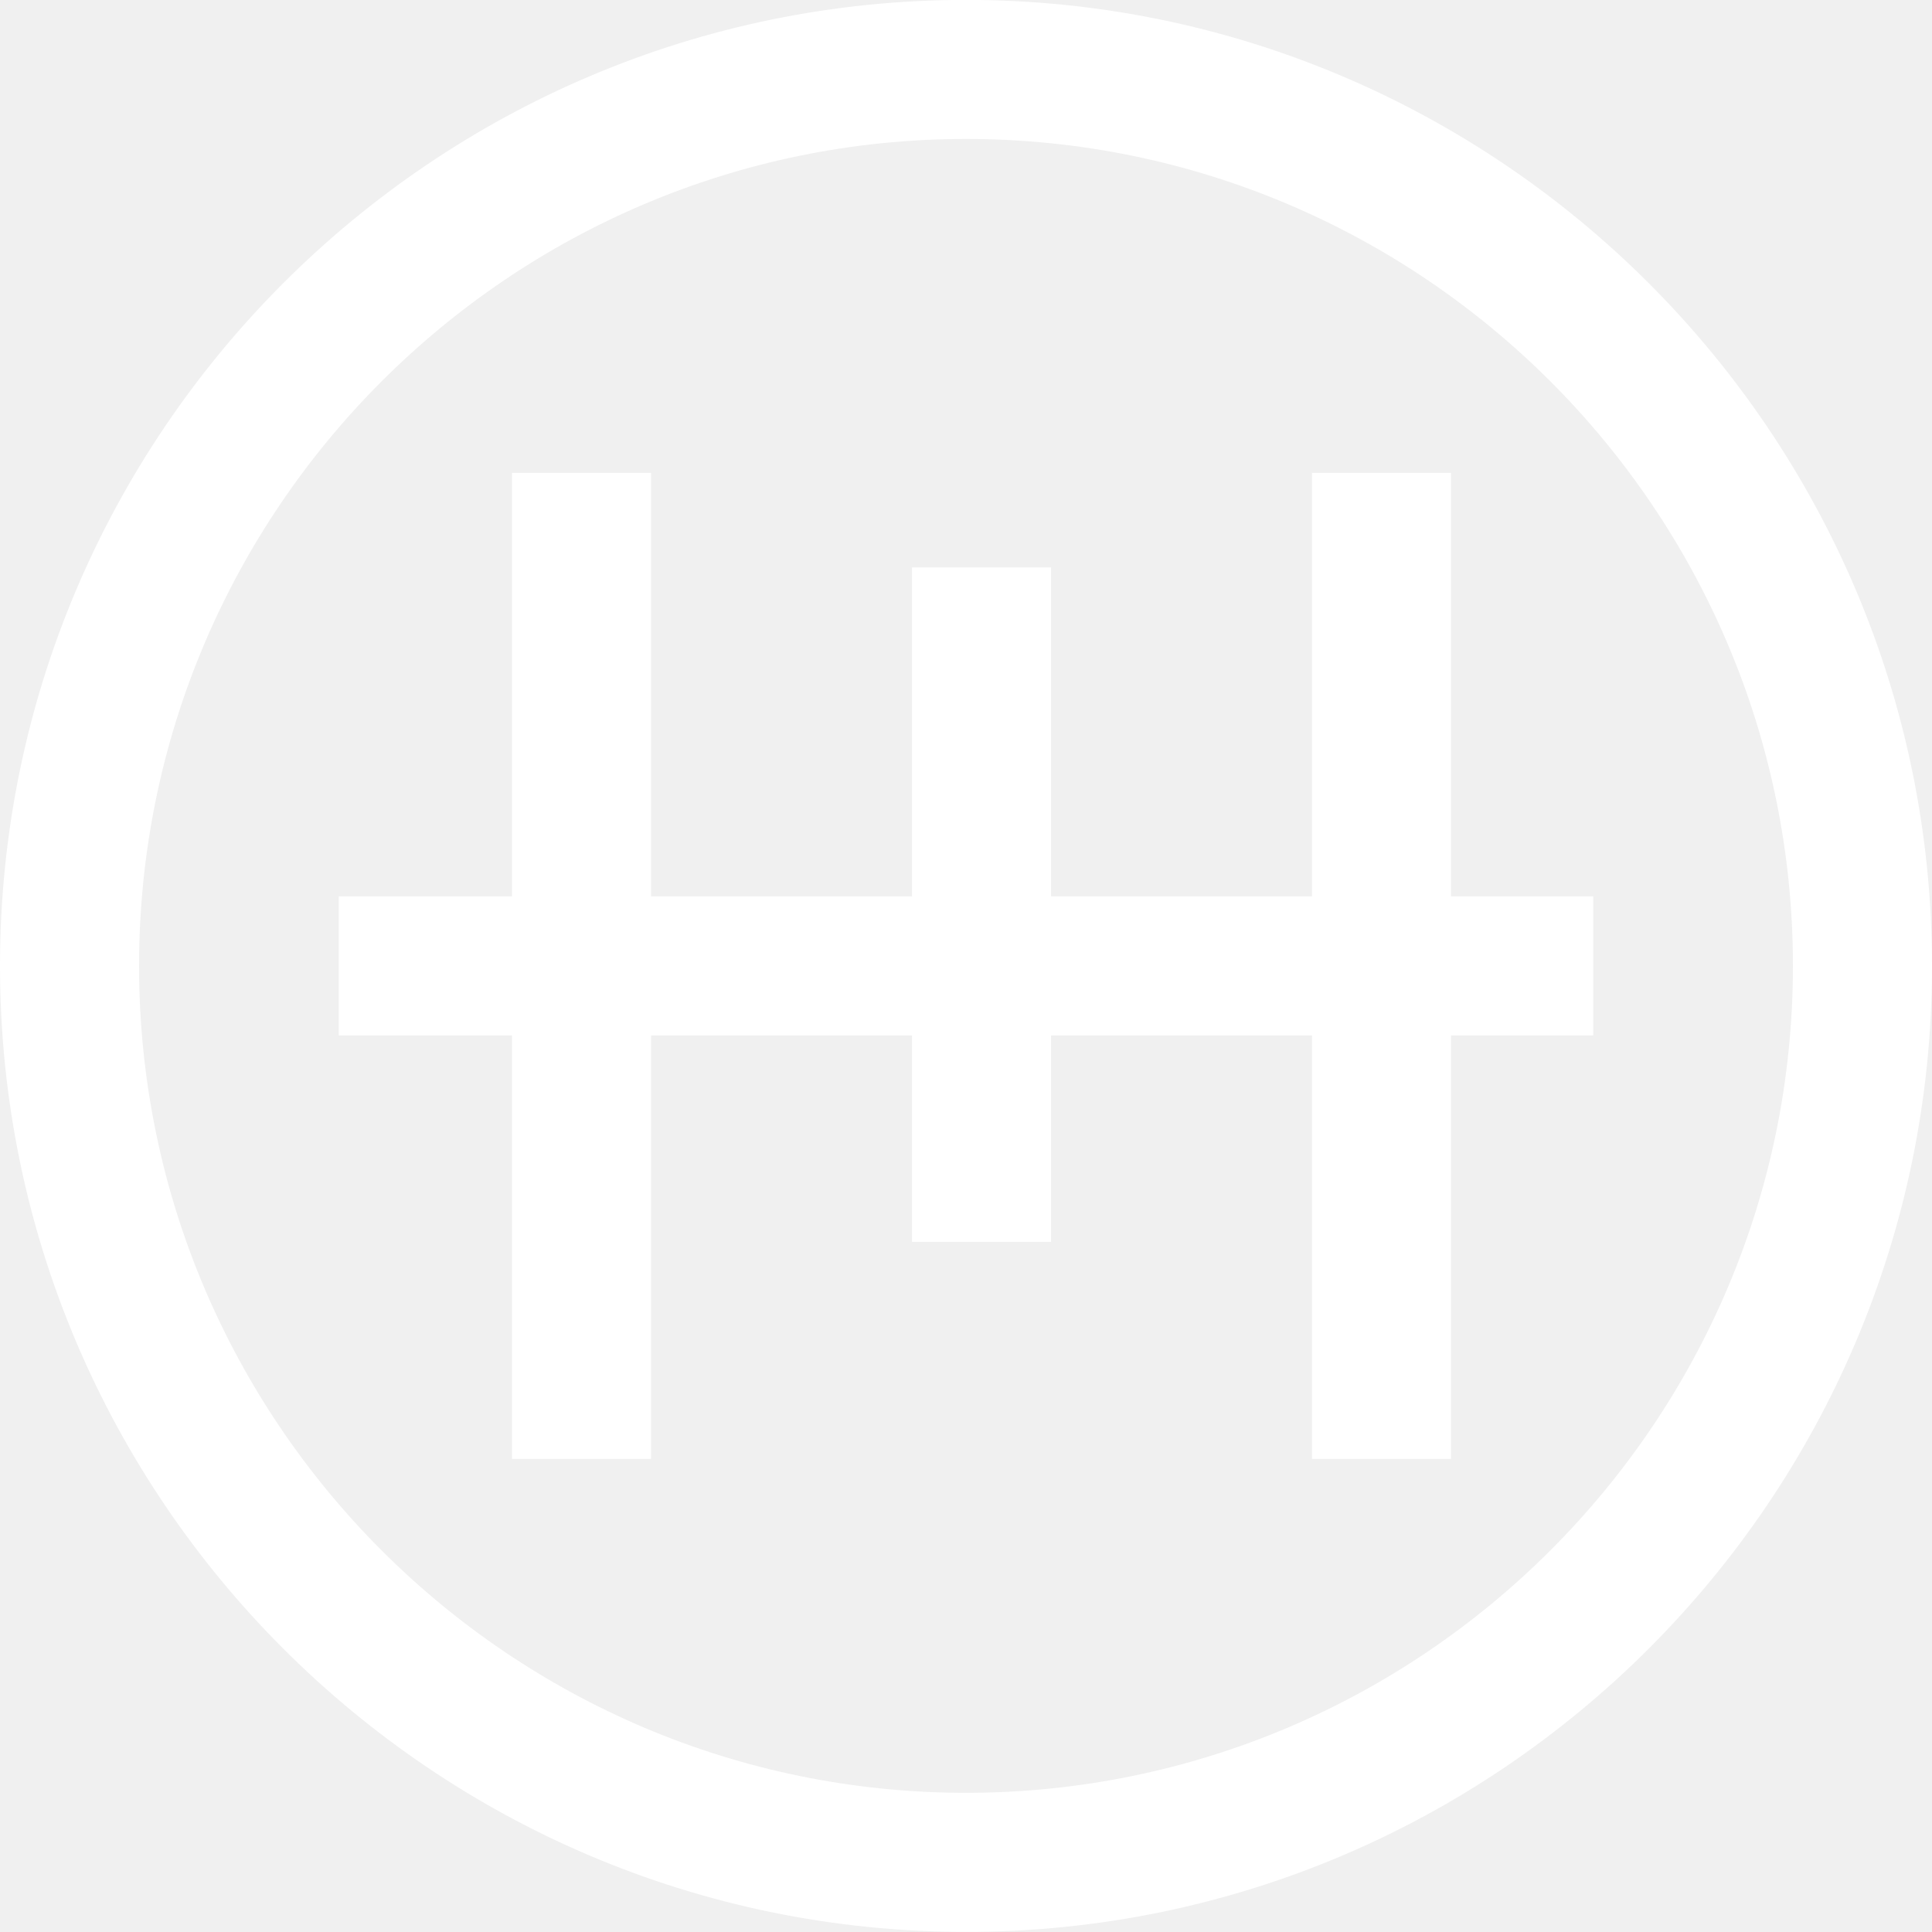
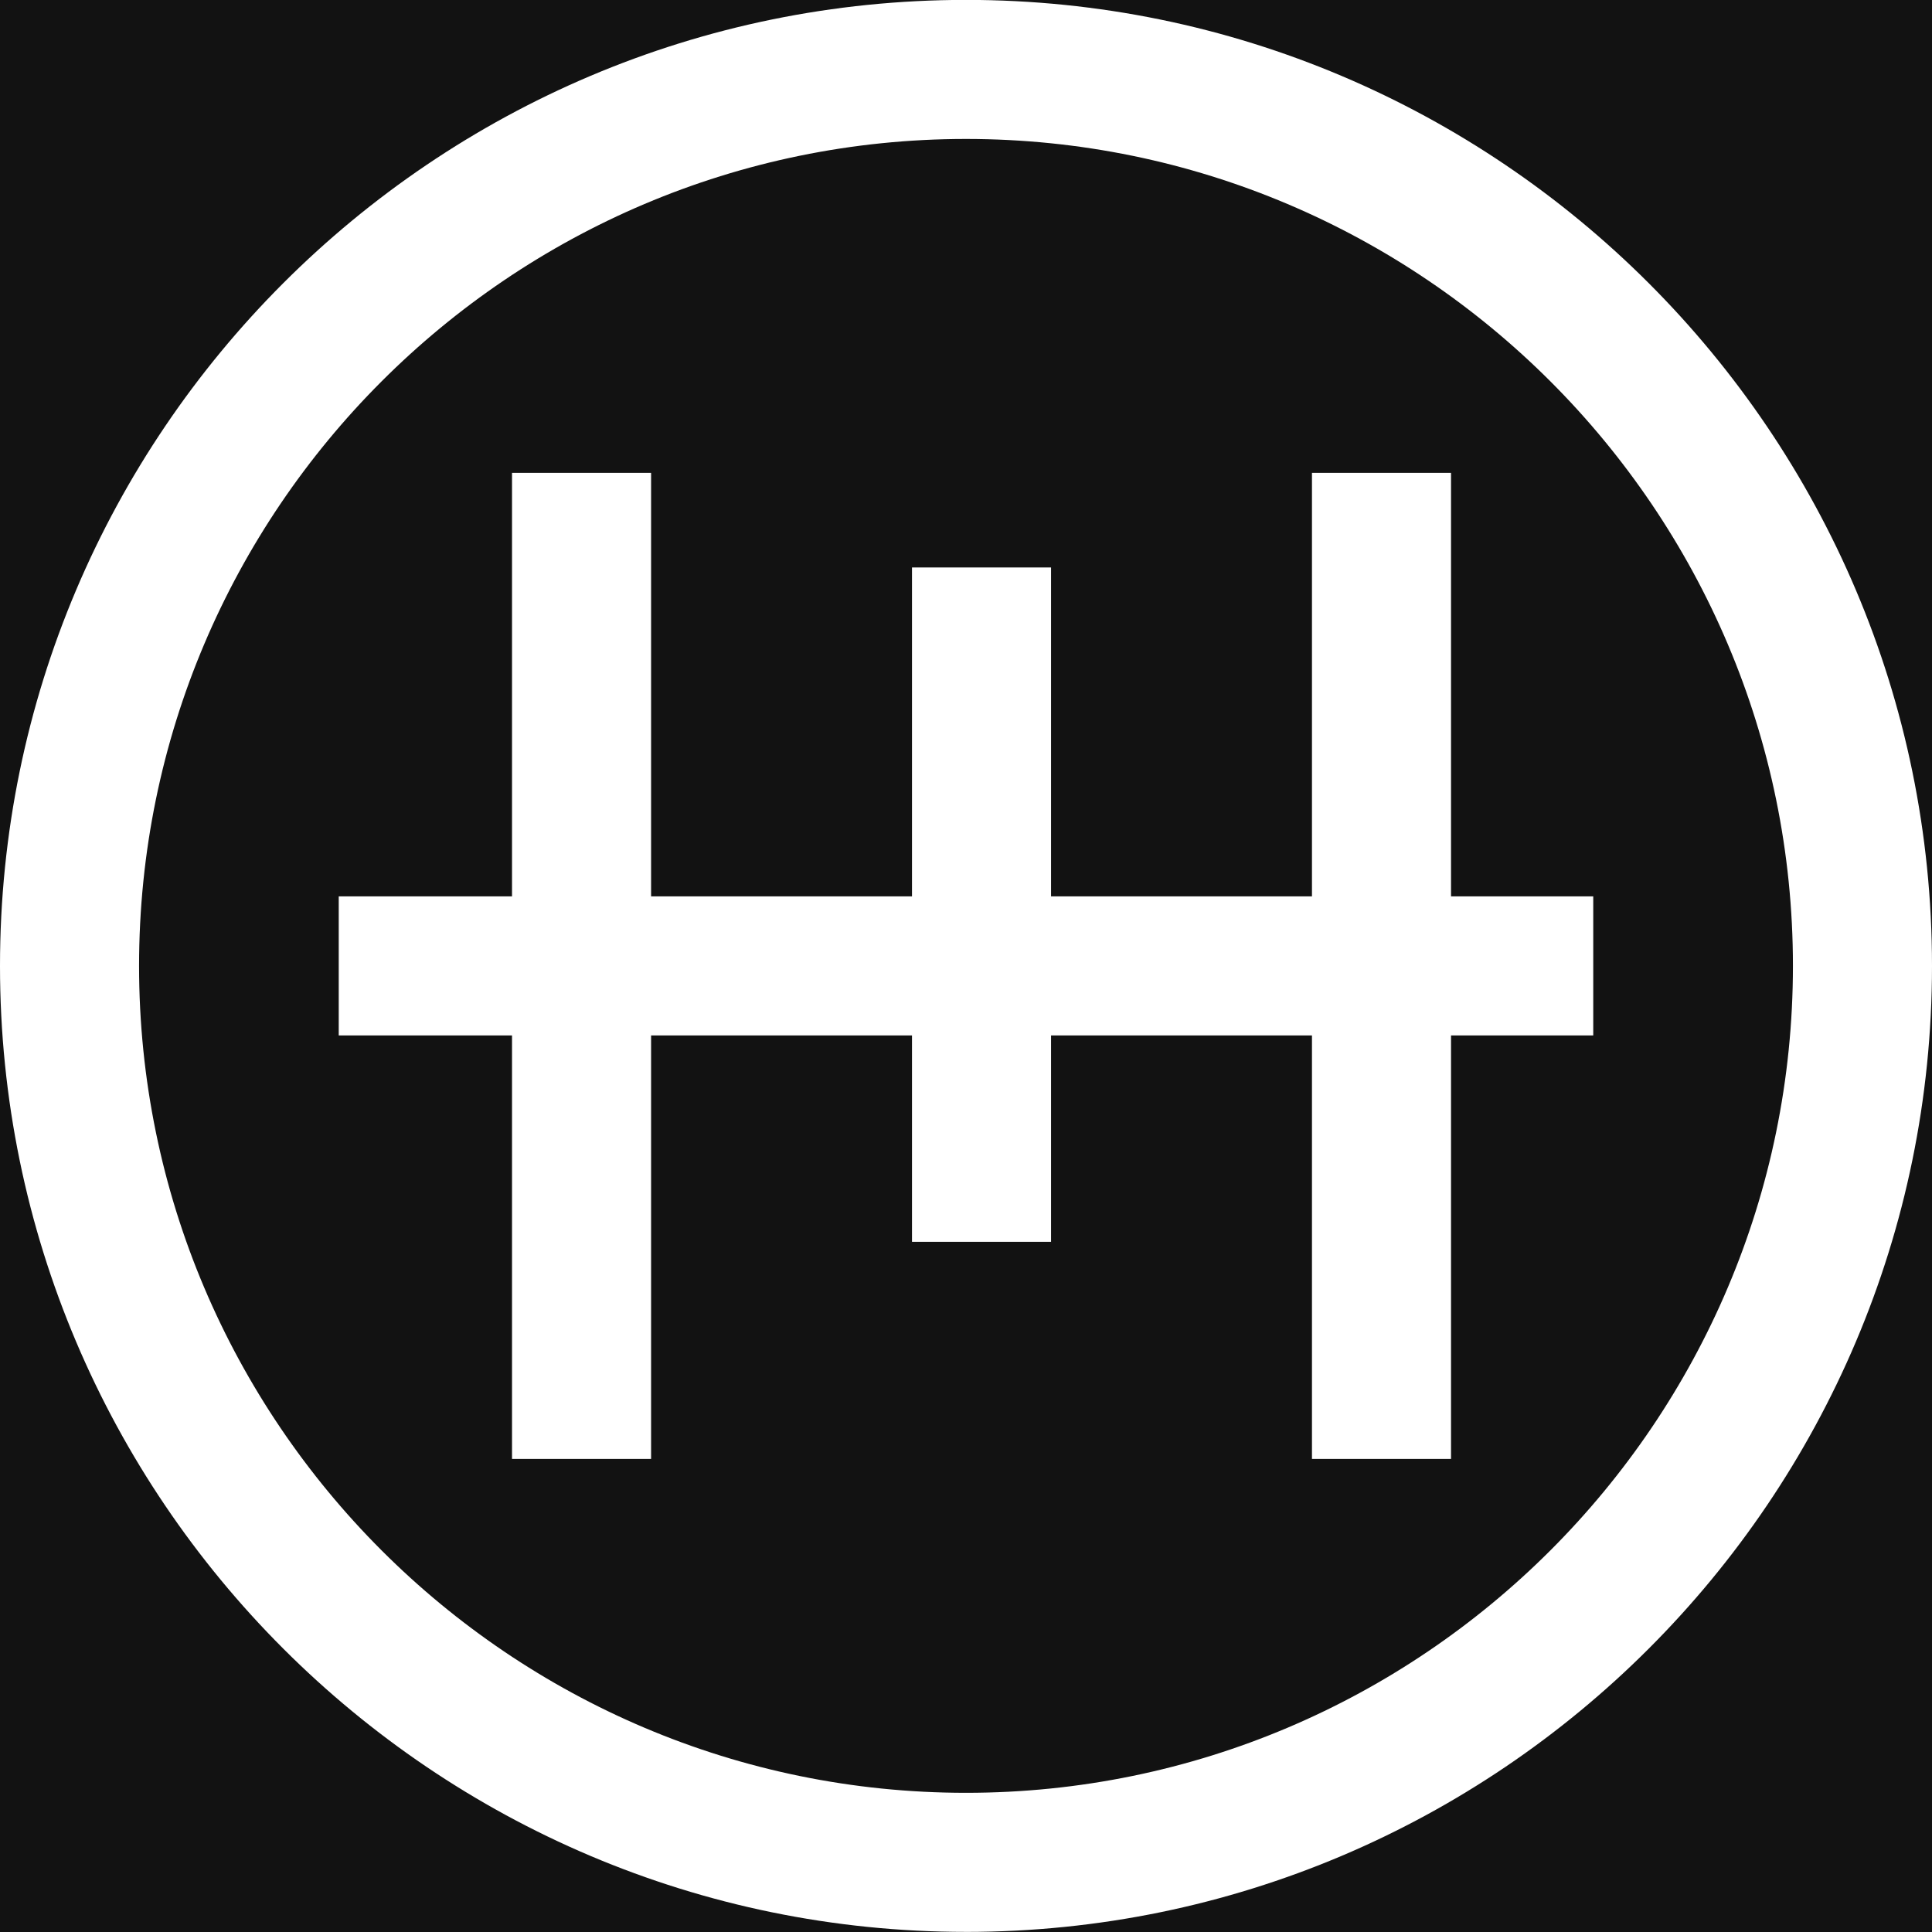
- <svg xmlns="http://www.w3.org/2000/svg" id="Layer_1" data-name="Layer 1" viewBox="0 0 1000 1000">
-   <defs>
-     <style>
-       .cls-1 {
-         fill: #fff;
-       }
-     </style>
-   </defs>
-   <path class="cls-1" d="M500,999.94C224.3,999.94,0,775.65,0,499.95S224.3-.05,500-.05s500,224.3,500,500-224.3,500-500,500ZM500,71.92c-236.01,0-428.02,192.01-428.02,428.02s192.01,428.02,428.02,428.02,428.02-192.01,428.02-428.02S736.02,71.92,500,71.92Z" />
-   <rect class="cls-1" x="679.07" y="244.75" width="71.98" height="510.39" />
-   <rect class="cls-1" x="175.33" y="463.96" width="649.33" height="71.98" />
-   <rect class="cls-1" x="472.05" y="293.72" width="71.97" height="349.04" />
-   <rect class="cls-1" x="265.02" y="244.75" width="71.98" height="510.39" />
+ <svg xmlns="http://www.w3.org/2000/svg" xml:space="preserve" version="1.2" baseProfile="tiny" viewBox="0 0 1000 1000" width="1000" height="1000">
+   <rect x="0" y="0" width="1000" height="1000" fill="#121212" />
+   <path fill="#ffffff" d="M500,999.94C224.3,999.94,0,775.65,0,499.95S224.3-.05,500-.05s500,224.3,500,500-224.3,500-500,500ZM500,71.92c-236.01,0-428.02,192.01-428.02,428.02s192.01,428.02,428.02,428.02,428.02-192.01,428.02-428.02S736.02,71.92,500,71.92Z" />
+   <rect fill="#ffffff" x="679.07" y="244.75" width="71.98" height="510.39" />
+   <rect fill="#ffffff" x="175.33" y="463.96" width="649.33" height="71.98" />
+   <rect fill="#ffffff" x="472.05" y="293.72" width="71.97" height="349.04" />
+   <rect fill="#ffffff" x="265.02" y="244.75" width="71.98" height="510.39" />
</svg>
